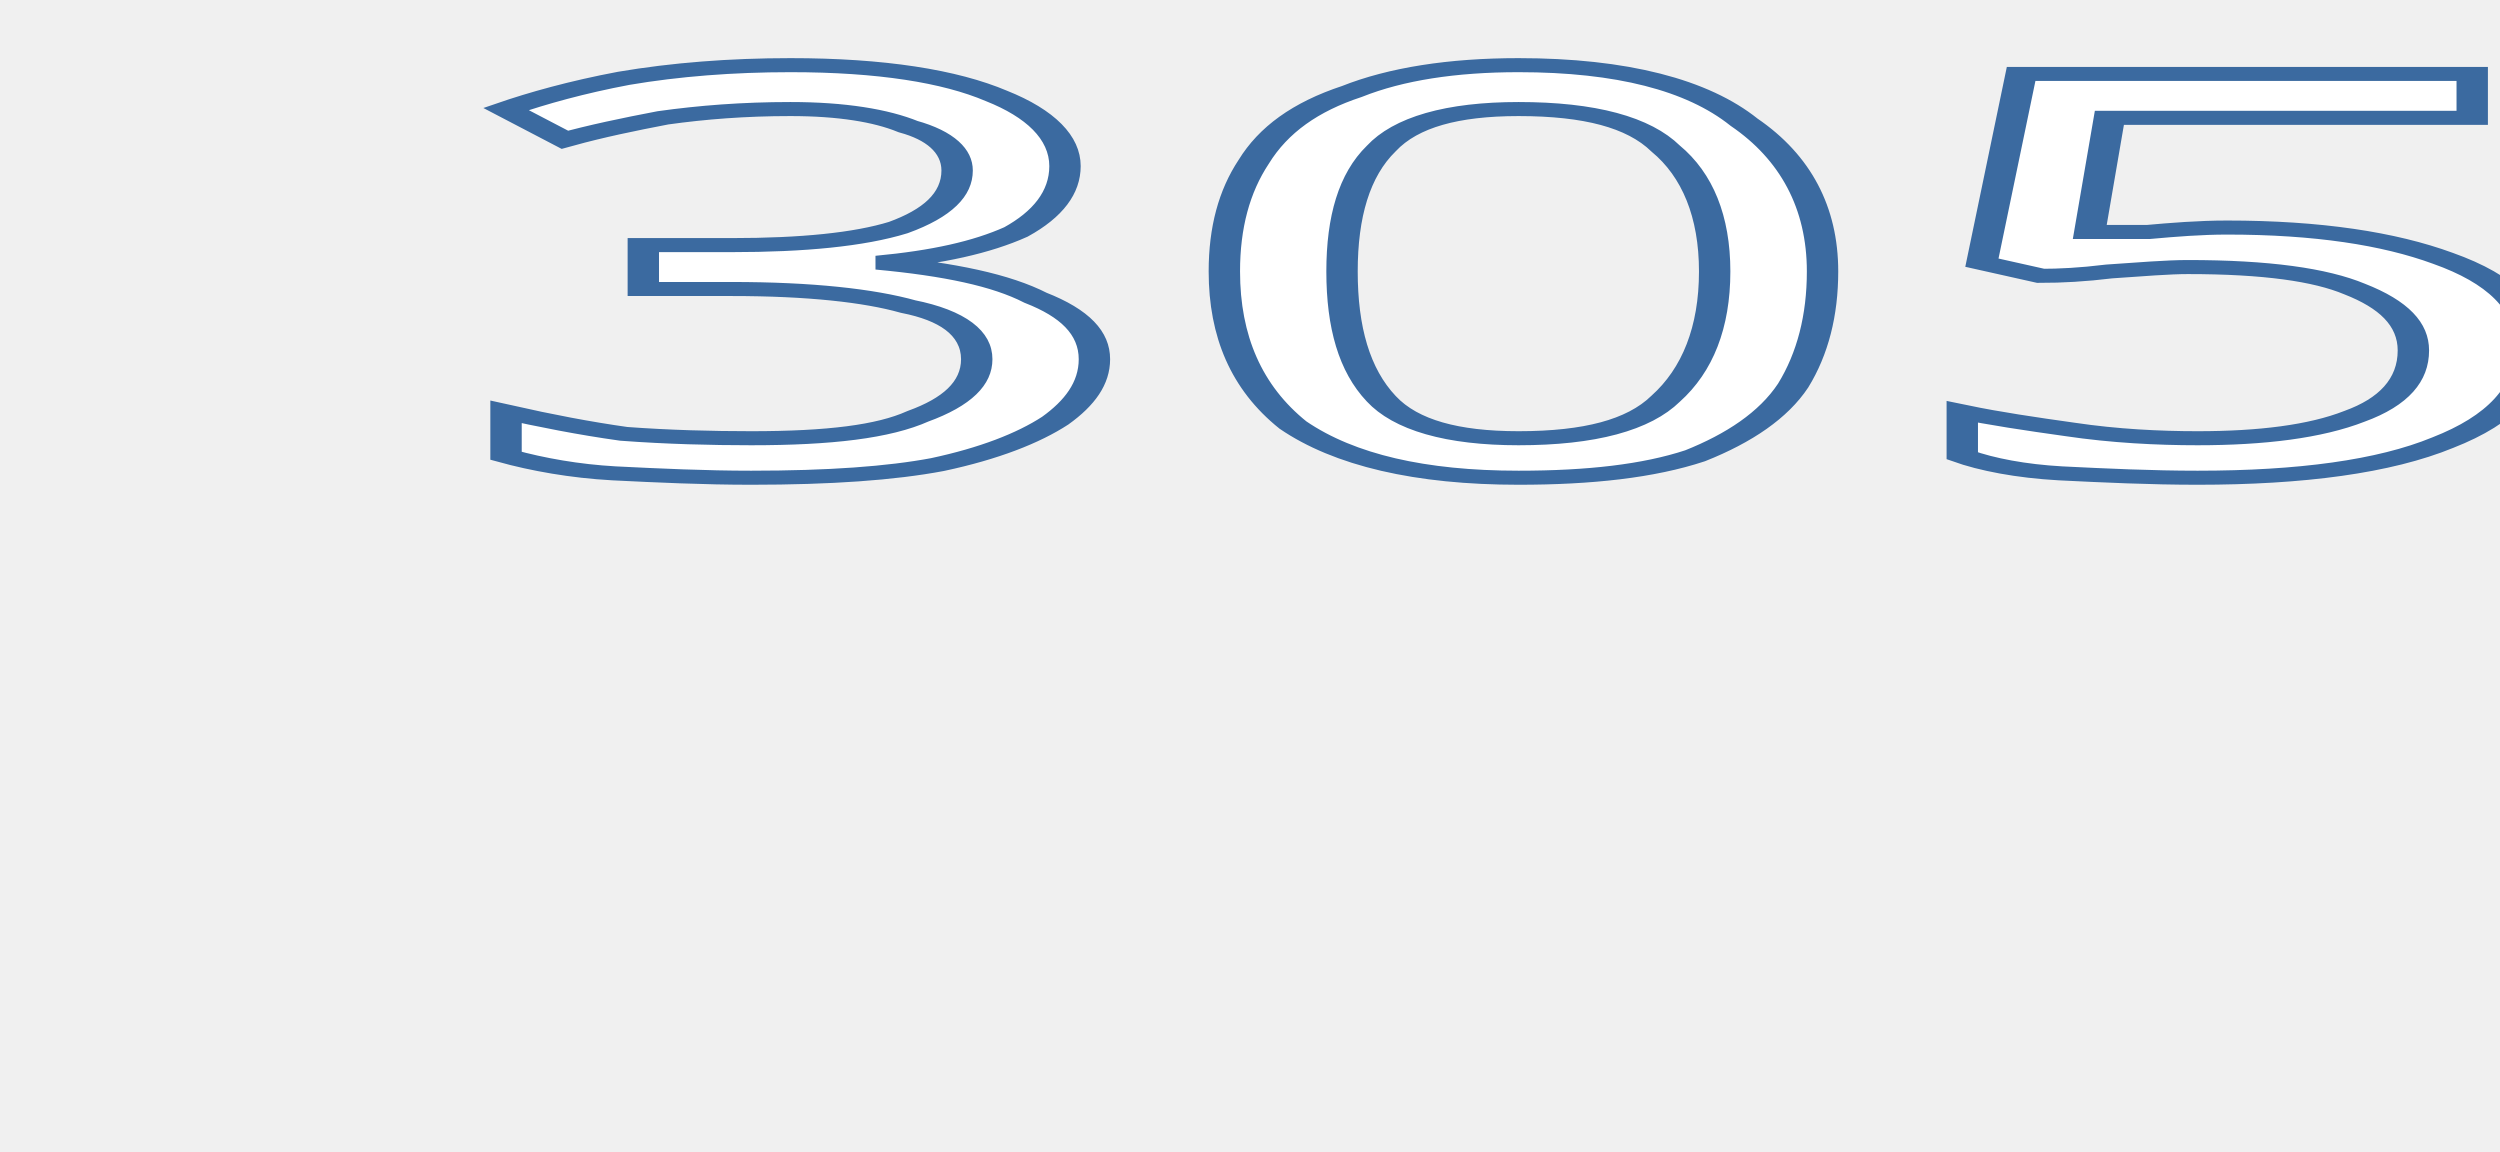
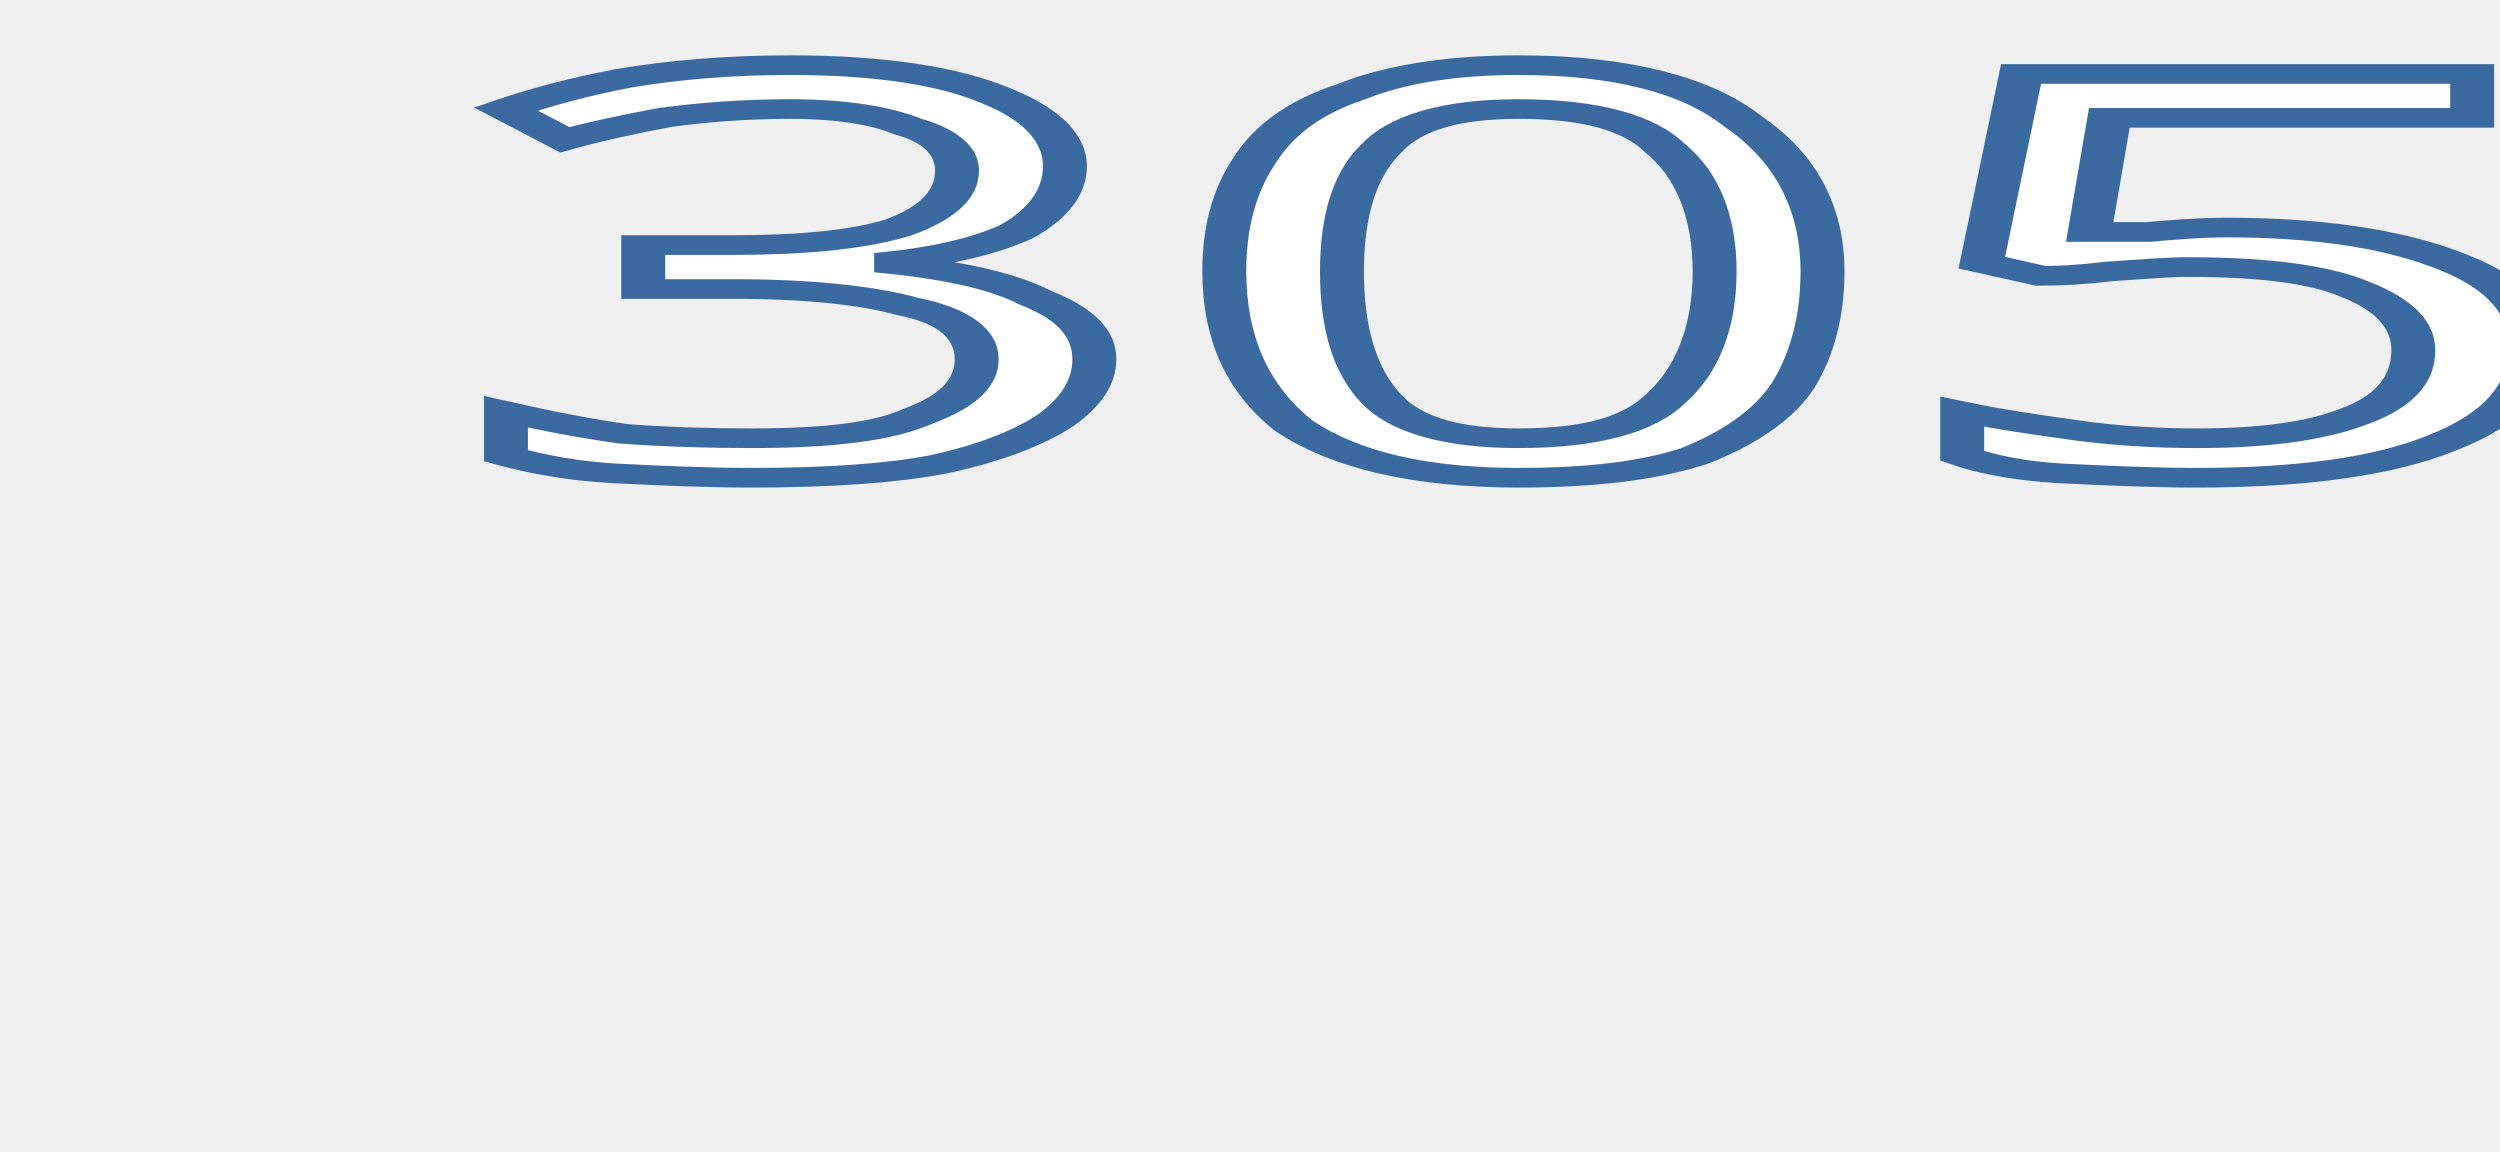
<svg xmlns="http://www.w3.org/2000/svg" version="1.1" id="Layer_1" x="0px" y="0px" viewBox="0 0 8.9 4.1" style="enable-background:new 0 0 8.9 4.1;" xml:space="preserve">
  <style type="text/css">
	.st0{fill:none;}
- 	.st1{fill:#FFFFFF;stroke:#3B6AA0;stroke-width:5.000000e-02;stroke-miterlimit:10;}
+ 	.st1{fill:#FFFFFF;}
	.st2{font-family:'Prohibition-Regular';}
	.st3{font-size:2px;}
- 	.st4{enable-background:new    ;}
+ 	.st4{fill:none;stroke:#3B6AA0;stroke-width:7.000000e-02;stroke-miterlimit:10;}
</style>
  <rect x="1.6" y="-0.1" class="st0" width="6.7" height="2.4" />
-   <text transform="matrix(2.2343 0 0 1 1.592 1.6851)" class="st1 st2 st3">305</text>
+   <text transform="matrix(2.2343 0 0 1 1.5918 1.6851)" class="st1 st2 st3">305</text>
+   <text transform="matrix(2.2343 0 0 1 1.5918 1.6851)" class="st4 st2 st3">305</text>
</svg>
